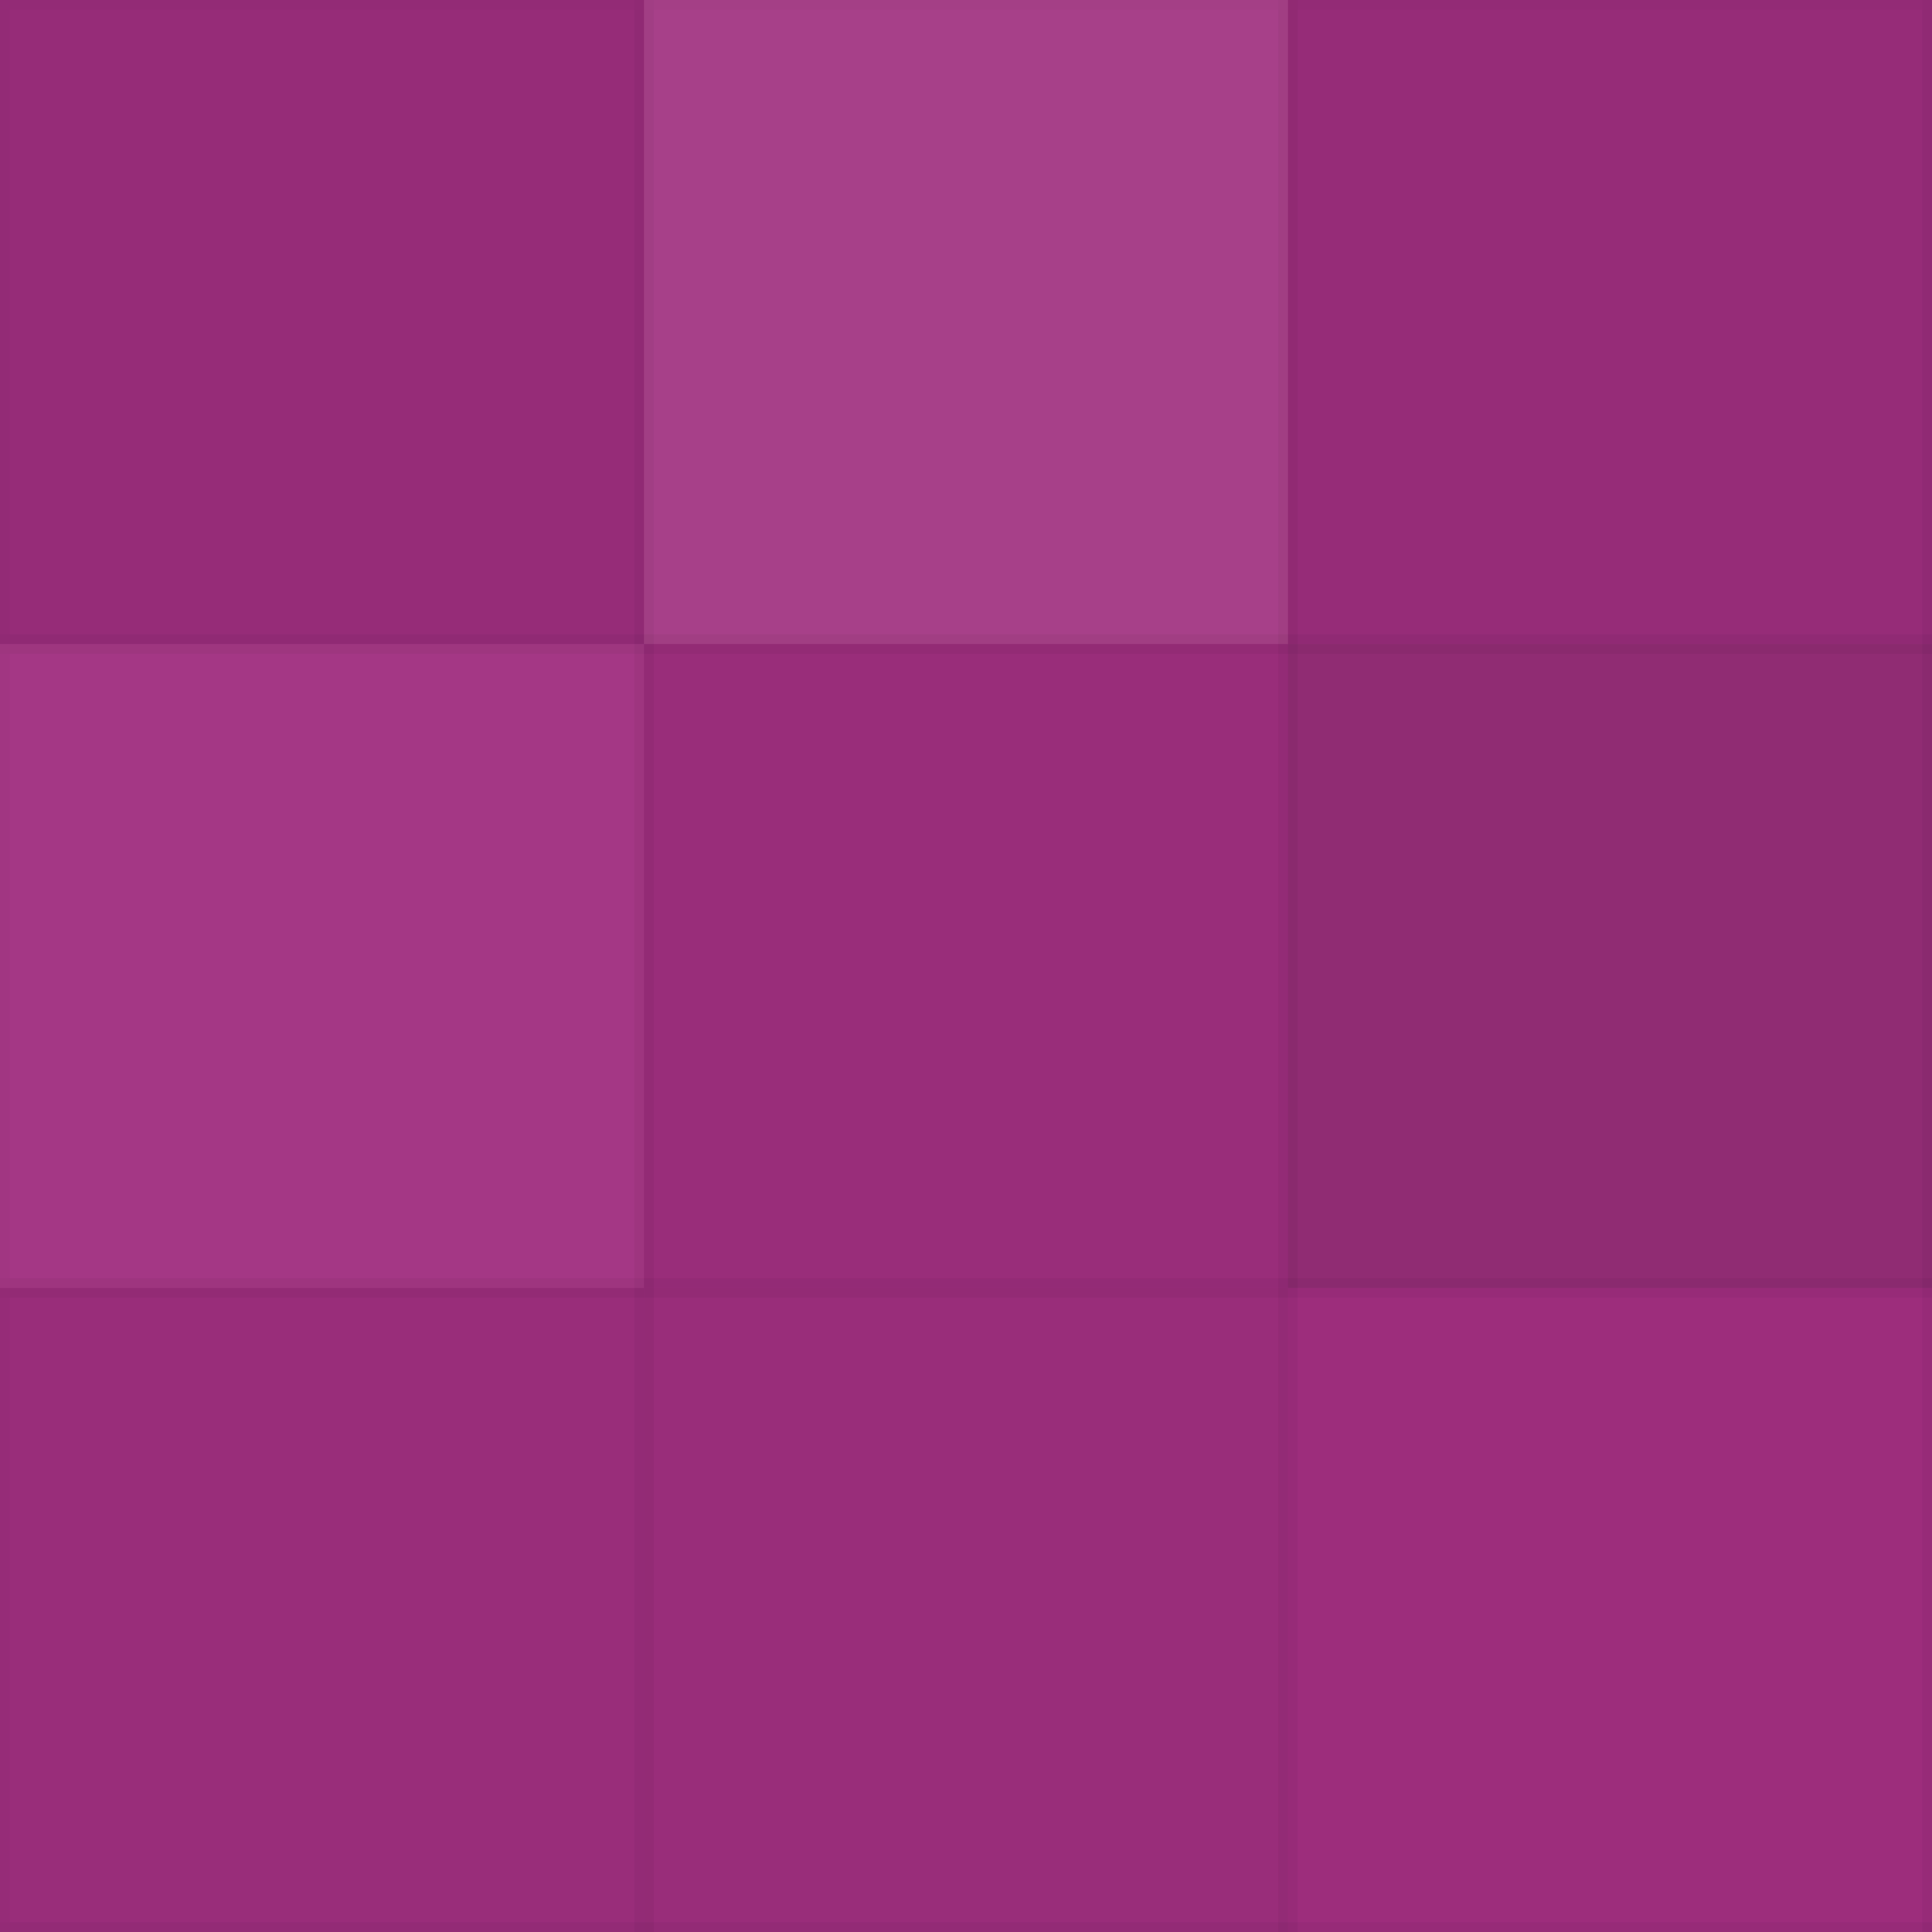
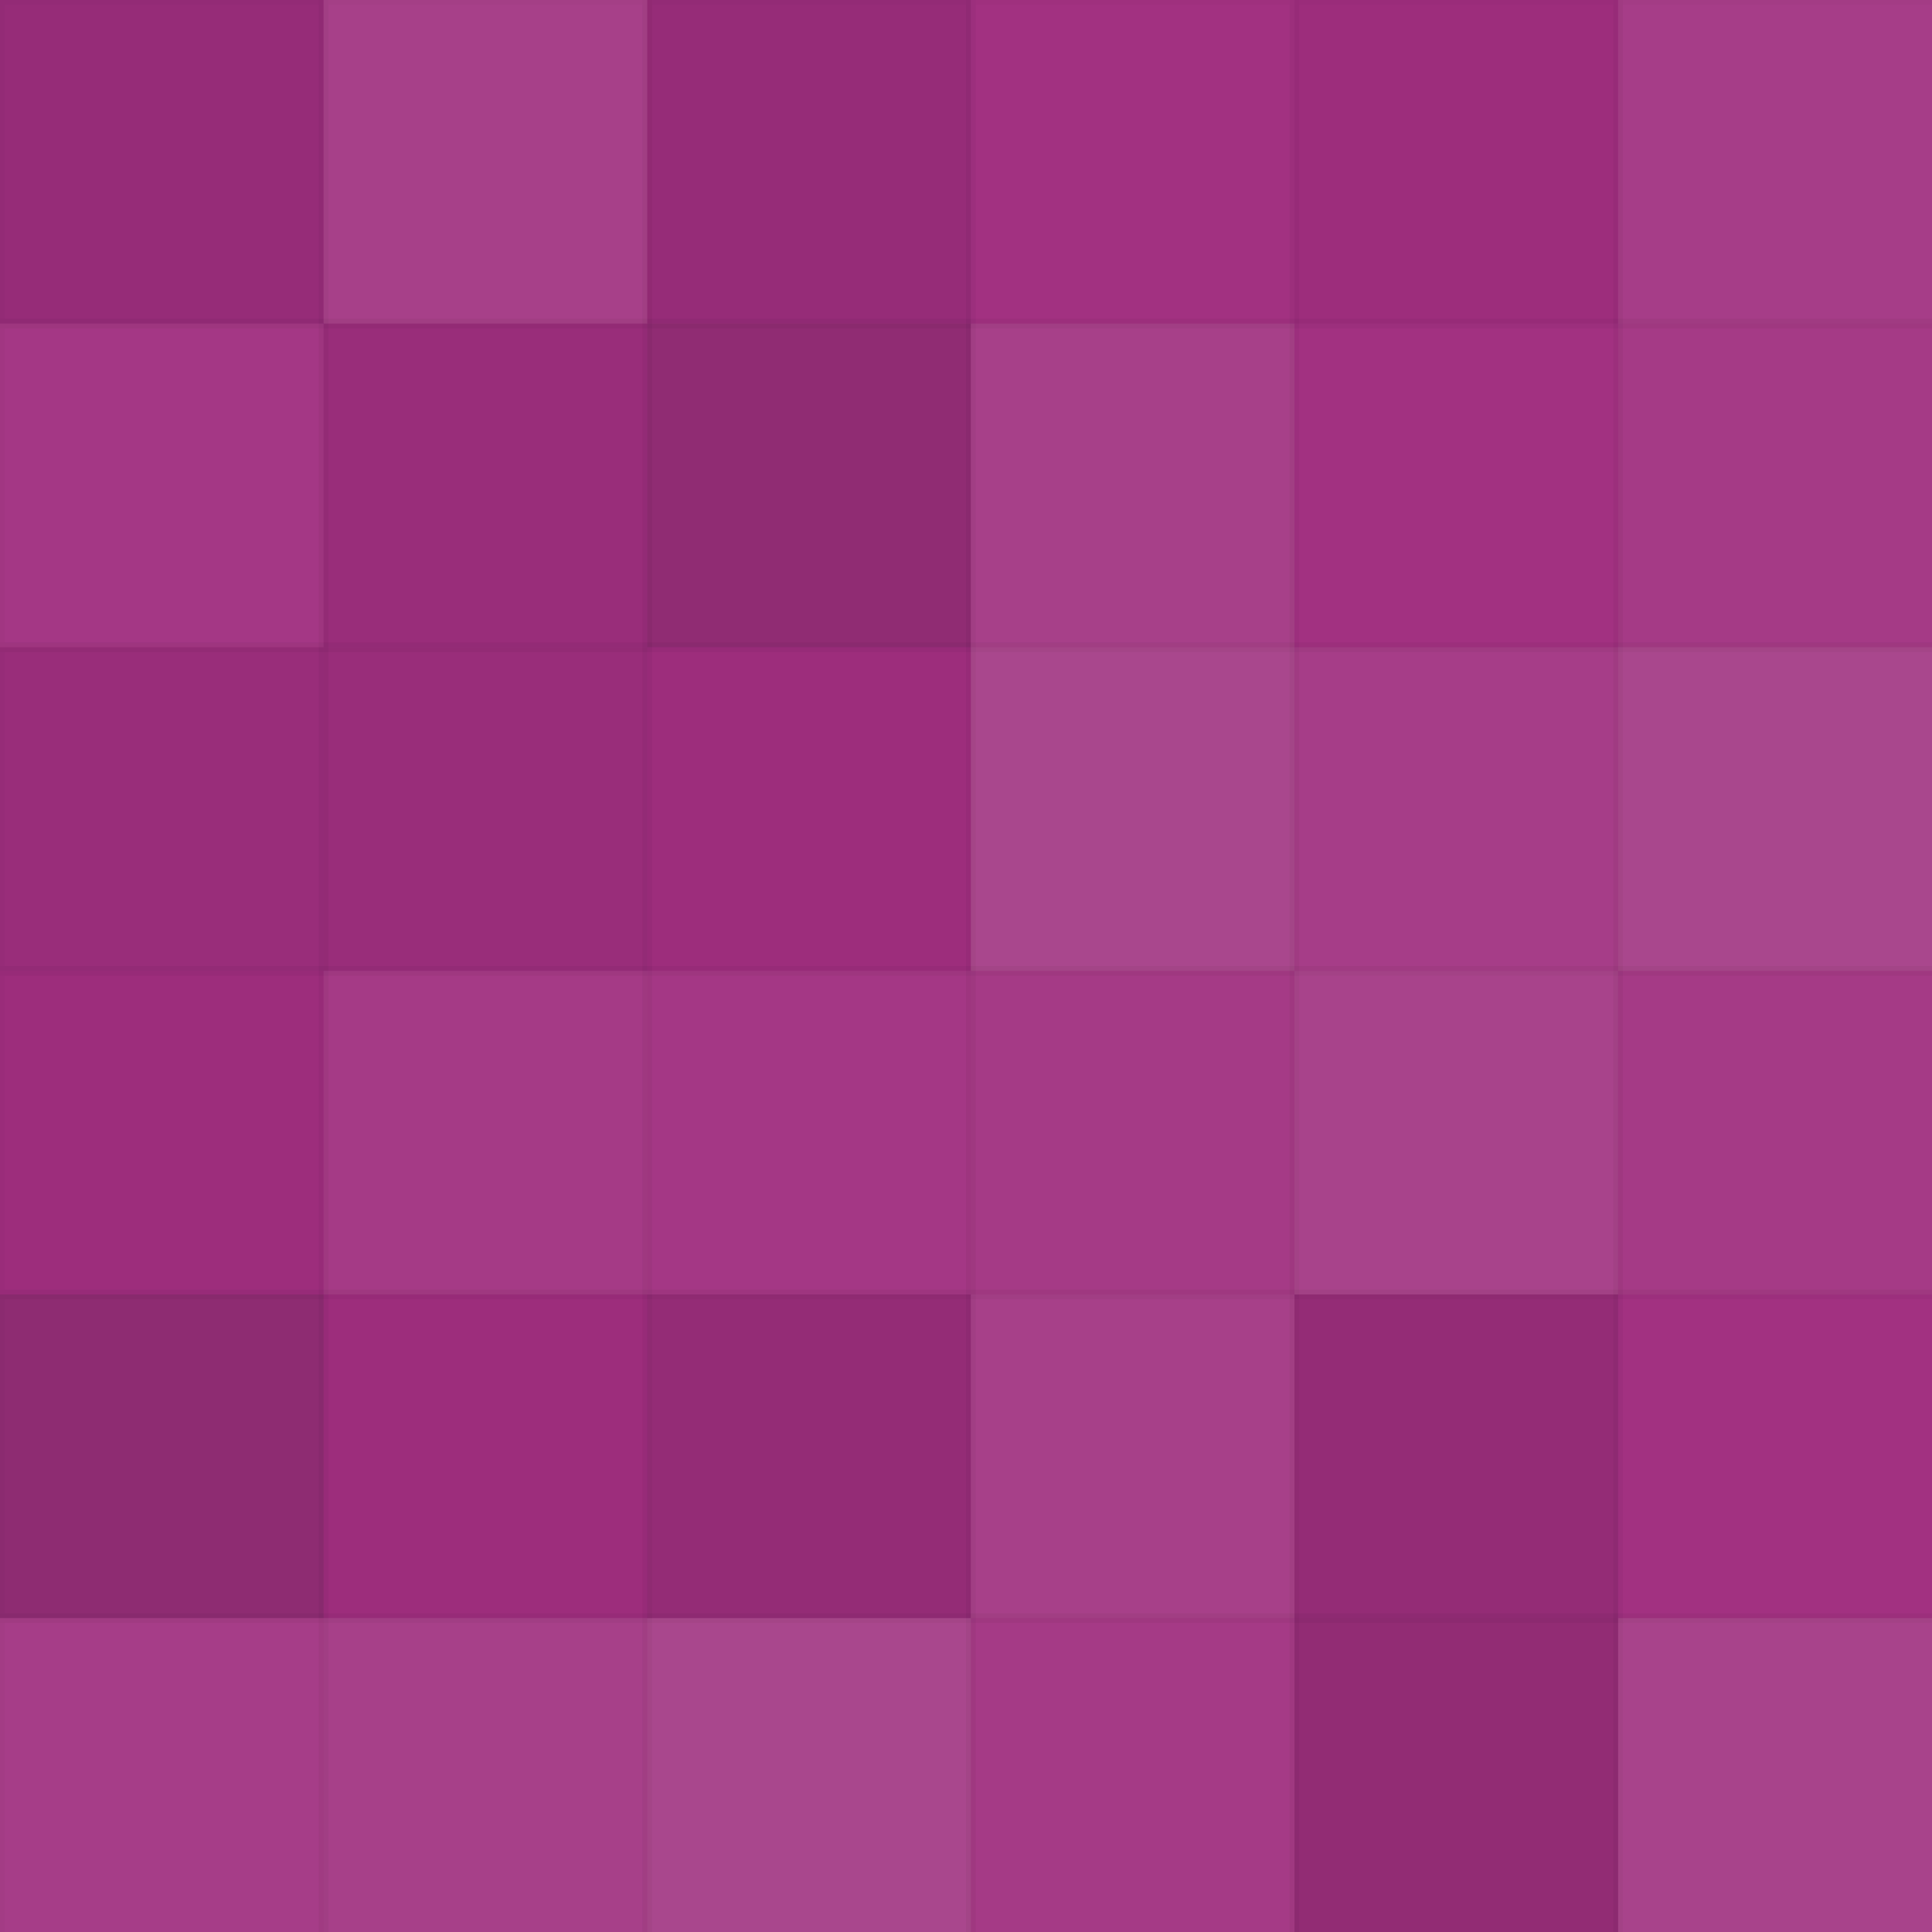
- <svg xmlns="http://www.w3.org/2000/svg" width="100" height="100">
+ <svg xmlns="http://www.w3.org/2000/svg" width="199" height="199">
  <rect x="0" y="0" width="100%" height="100%" fill="rgb(161, 46, 128)" />
  <rect x="0.0" y="0.0" width="33.333" height="33.333" fill="#222" fill-opacity="0.081" stroke="#000" stroke-opacity="0.02" />
  <rect x="33.333" y="0.0" width="33.333" height="33.333" fill="#ddd" fill-opacity="0.107" stroke="#000" stroke-opacity="0.02" />
  <rect x="66.667" y="0.0" width="33.333" height="33.333" fill="#222" fill-opacity="0.081" stroke="#000" stroke-opacity="0.02" />
  <rect x="100" y="0.0" width="33.333" height="33.333" fill="#ddd" fill-opacity="0.02" stroke="#000" stroke-opacity="0.02" />
  <rect x="133.333" y="0.0" width="33.333" height="33.333" fill="#222" fill-opacity="0.029" stroke="#000" stroke-opacity="0.02" />
  <rect x="166.667" y="0.0" width="33.333" height="33.333" fill="#ddd" fill-opacity="0.089" stroke="#000" stroke-opacity="0.02" />
  <rect x="0.0" y="33.333" width="33.333" height="33.333" fill="#ddd" fill-opacity="0.055" stroke="#000" stroke-opacity="0.02" />
  <rect x="33.333" y="33.333" width="33.333" height="33.333" fill="#222" fill-opacity="0.063" stroke="#000" stroke-opacity="0.02" />
  <rect x="66.667" y="33.333" width="33.333" height="33.333" fill="#222" fill-opacity="0.133" stroke="#000" stroke-opacity="0.02" />
  <rect x="100" y="33.333" width="33.333" height="33.333" fill="#ddd" fill-opacity="0.107" stroke="#000" stroke-opacity="0.02" />
  <rect x="133.333" y="33.333" width="33.333" height="33.333" fill="#ddd" fill-opacity="0.02" stroke="#000" stroke-opacity="0.02" />
  <rect x="166.667" y="33.333" width="33.333" height="33.333" fill="#ddd" fill-opacity="0.072" stroke="#000" stroke-opacity="0.02" />
  <rect x="0.0" y="66.667" width="33.333" height="33.333" fill="#222" fill-opacity="0.063" stroke="#000" stroke-opacity="0.02" />
  <rect x="33.333" y="66.667" width="33.333" height="33.333" fill="#222" fill-opacity="0.063" stroke="#000" stroke-opacity="0.02" />
  <rect x="66.667" y="66.667" width="33.333" height="33.333" fill="#222" fill-opacity="0.029" stroke="#000" stroke-opacity="0.02" />
  <rect x="100" y="66.667" width="33.333" height="33.333" fill="#ddd" fill-opacity="0.141" stroke="#000" stroke-opacity="0.02" />
  <rect x="133.333" y="66.667" width="33.333" height="33.333" fill="#ddd" fill-opacity="0.089" stroke="#000" stroke-opacity="0.02" />
  <rect x="166.667" y="66.667" width="33.333" height="33.333" fill="#ddd" fill-opacity="0.141" stroke="#000" stroke-opacity="0.02" />
  <rect x="0.0" y="100" width="33.333" height="33.333" fill="#222" fill-opacity="0.029" stroke="#000" stroke-opacity="0.02" />
  <rect x="33.333" y="100" width="33.333" height="33.333" fill="#ddd" fill-opacity="0.072" stroke="#000" stroke-opacity="0.02" />
  <rect x="66.667" y="100" width="33.333" height="33.333" fill="#ddd" fill-opacity="0.055" stroke="#000" stroke-opacity="0.02" />
  <rect x="100" y="100" width="33.333" height="33.333" fill="#ddd" fill-opacity="0.072" stroke="#000" stroke-opacity="0.02" />
  <rect x="133.333" y="100" width="33.333" height="33.333" fill="#ddd" fill-opacity="0.124" stroke="#000" stroke-opacity="0.02" />
  <rect x="166.667" y="100" width="33.333" height="33.333" fill="#ddd" fill-opacity="0.072" stroke="#000" stroke-opacity="0.02" />
  <rect x="0.0" y="133.333" width="33.333" height="33.333" fill="#222" fill-opacity="0.15" stroke="#000" stroke-opacity="0.02" />
  <rect x="33.333" y="133.333" width="33.333" height="33.333" fill="#222" fill-opacity="0.029" stroke="#000" stroke-opacity="0.02" />
  <rect x="66.667" y="133.333" width="33.333" height="33.333" fill="#222" fill-opacity="0.098" stroke="#000" stroke-opacity="0.02" />
  <rect x="100" y="133.333" width="33.333" height="33.333" fill="#ddd" fill-opacity="0.107" stroke="#000" stroke-opacity="0.02" />
  <rect x="133.333" y="133.333" width="33.333" height="33.333" fill="#222" fill-opacity="0.098" stroke="#000" stroke-opacity="0.02" />
  <rect x="166.667" y="133.333" width="33.333" height="33.333" fill="#ddd" fill-opacity="0.02" stroke="#000" stroke-opacity="0.02" />
  <rect x="0.0" y="166.667" width="33.333" height="33.333" fill="#ddd" fill-opacity="0.089" stroke="#000" stroke-opacity="0.02" />
  <rect x="33.333" y="166.667" width="33.333" height="33.333" fill="#ddd" fill-opacity="0.107" stroke="#000" stroke-opacity="0.02" />
  <rect x="66.667" y="166.667" width="33.333" height="33.333" fill="#ddd" fill-opacity="0.141" stroke="#000" stroke-opacity="0.02" />
  <rect x="100" y="166.667" width="33.333" height="33.333" fill="#ddd" fill-opacity="0.072" stroke="#000" stroke-opacity="0.02" />
  <rect x="133.333" y="166.667" width="33.333" height="33.333" fill="#222" fill-opacity="0.115" stroke="#000" stroke-opacity="0.02" />
  <rect x="166.667" y="166.667" width="33.333" height="33.333" fill="#ddd" fill-opacity="0.124" stroke="#000" stroke-opacity="0.02" />
</svg>
